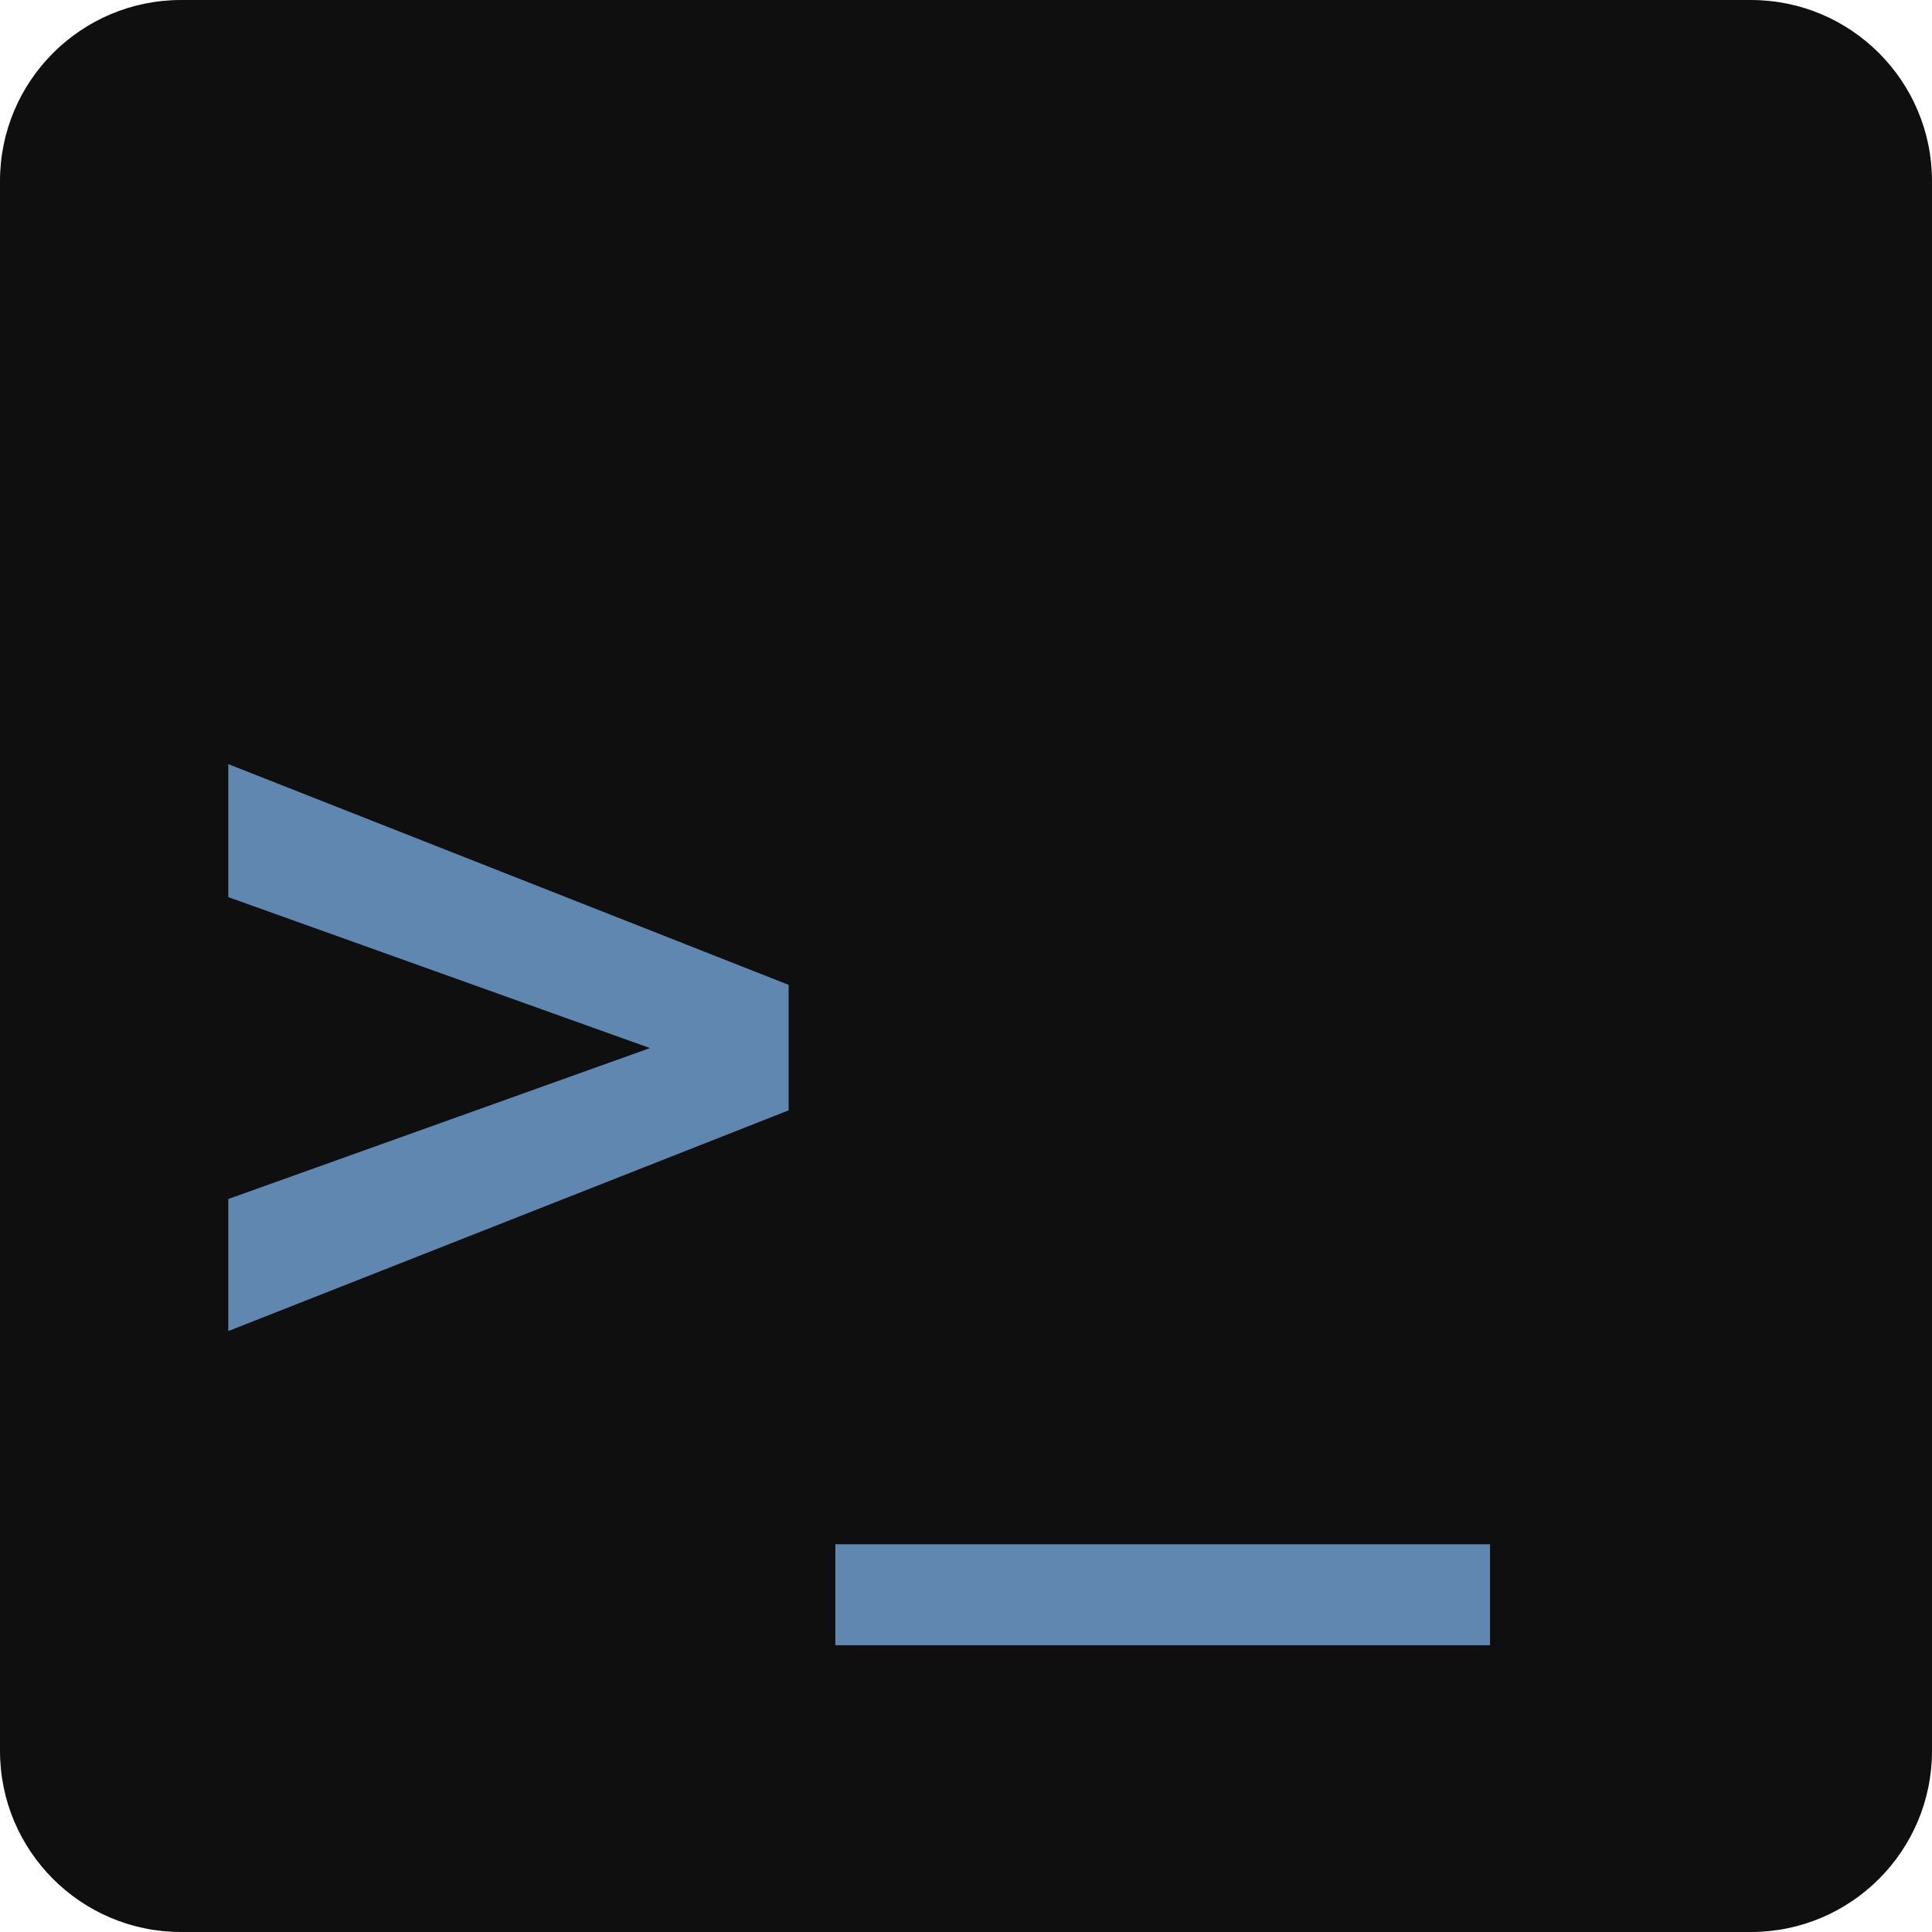
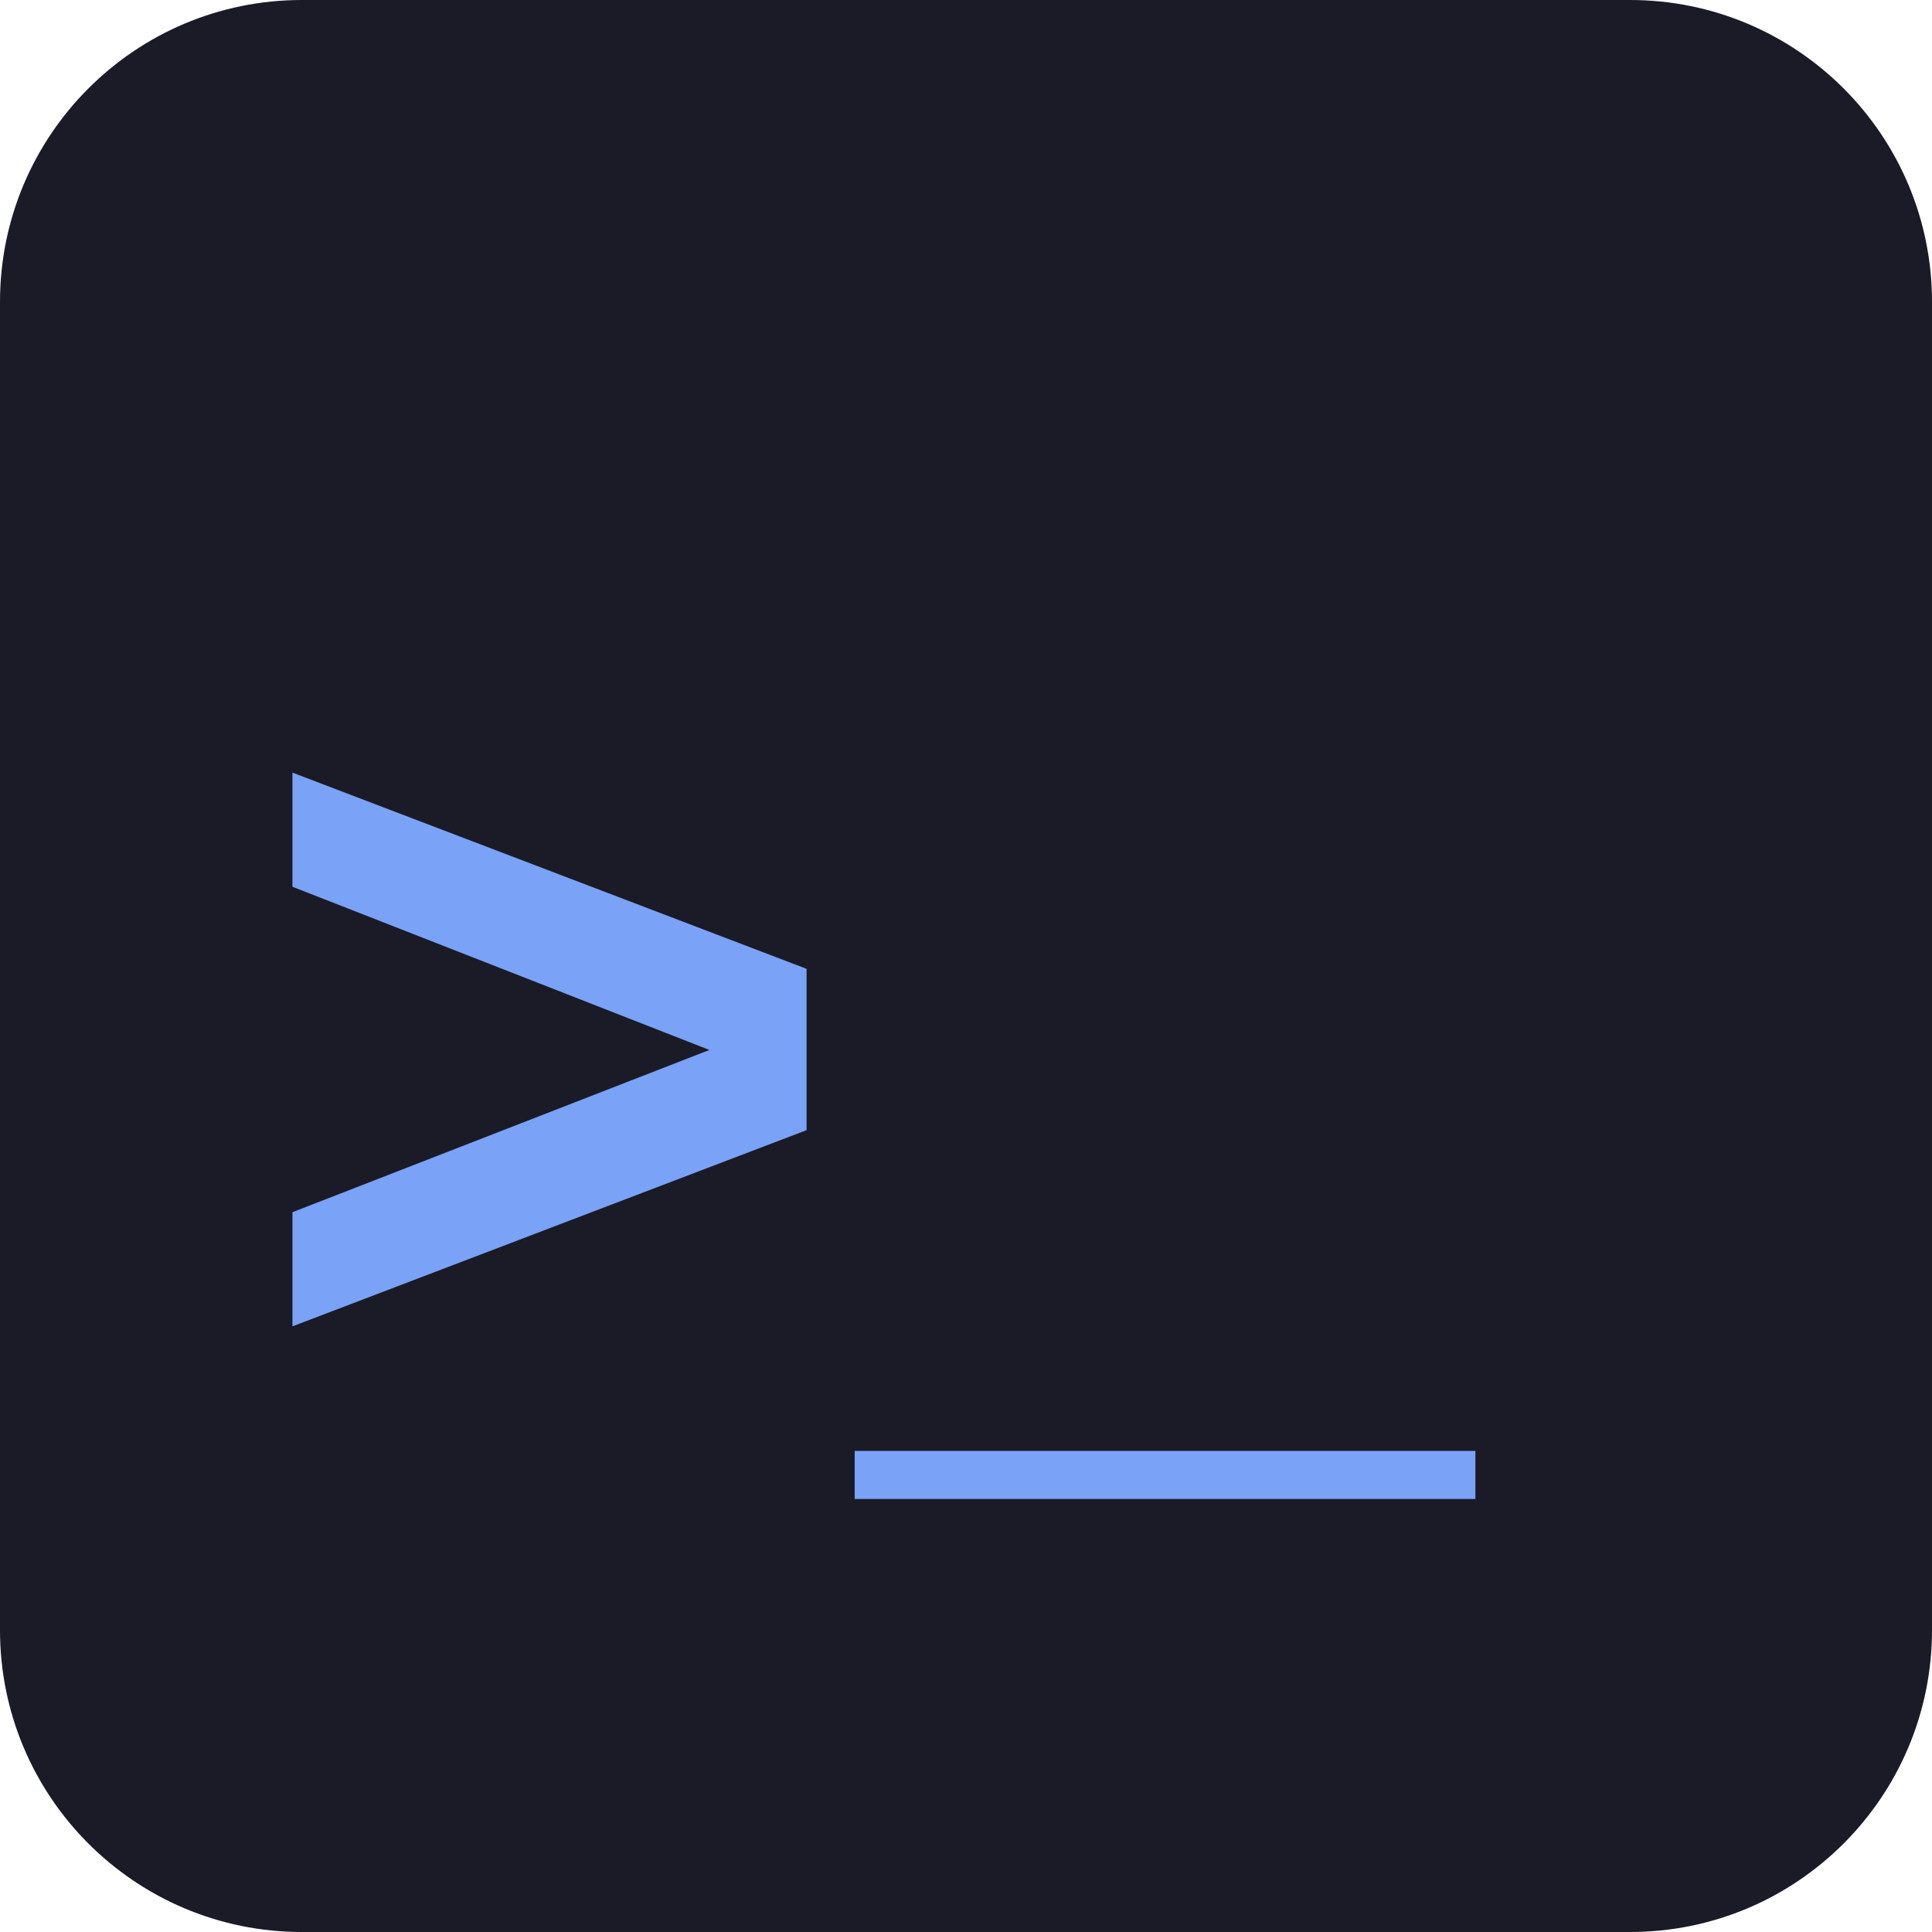
<svg xmlns="http://www.w3.org/2000/svg" viewBox="0 0 32 32">
-   <rect width="32" height="32" rx="3" fill="#0f0f0f" />
-   <text x="3" y="23" font-family="monospace" font-size="18" font-weight="bold" fill="#5f87af">&gt;_</text>
+   <rect width="32" height="32" rx="5" fill="#1a1b26" />
+   <text x="4" y="23" font-family="monospace,ui-monospace,Courier New" font-size="17" font-weight="700" fill="#7aa2f7">&gt;_</text>
</svg>
